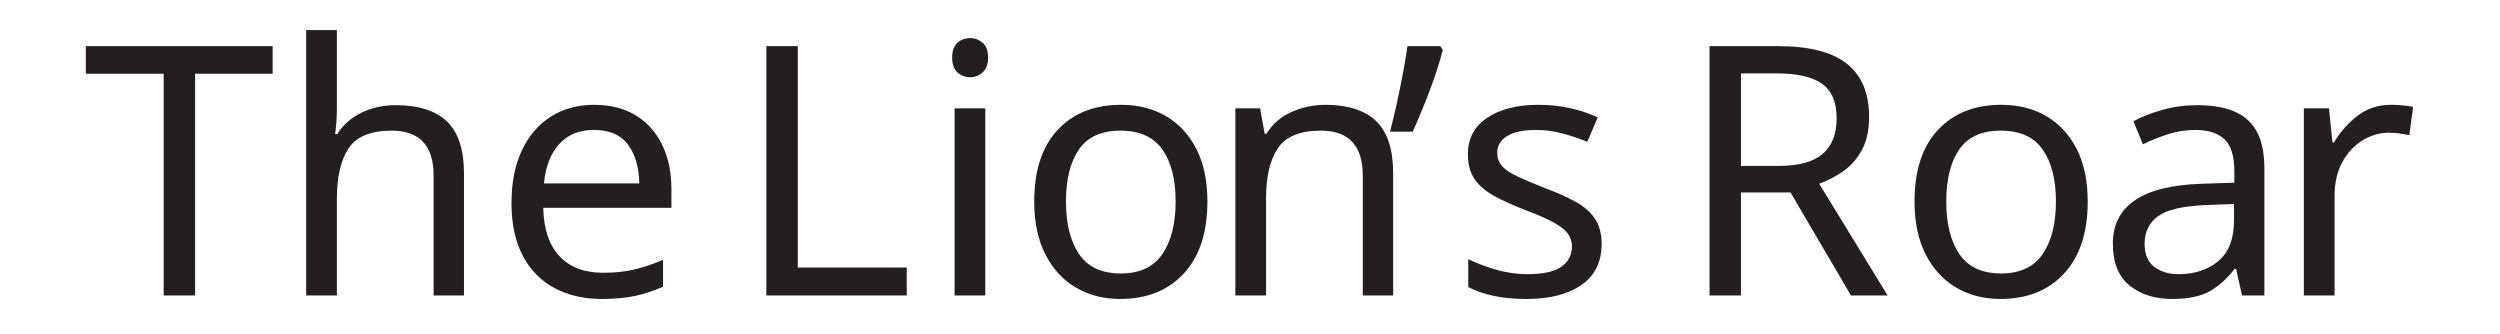
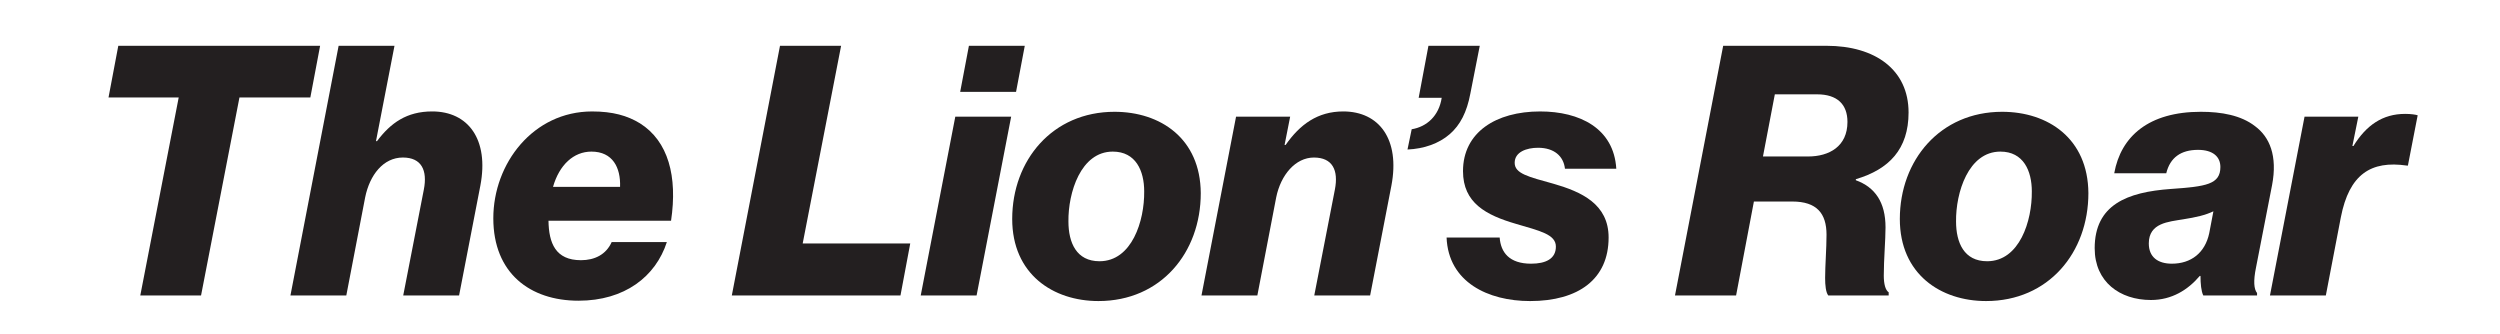
<svg xmlns="http://www.w3.org/2000/svg" id="TypeOnly" viewBox="0 0 3000 400">
  <defs>
    <style>
      .cls-1 {
-         letter-spacing: -.04em;
-       }
- 
-       .cls-2 {
-         letter-spacing: -.02em;
-       }
- 
-       .cls-3 {
-         letter-spacing: -.03em;
-       }
- 
-       .cls-4 {
        fill: #231f20;
-         font-family: NHaasGroteskDSPro-76BdIt, 'Neue Haas Grotesk Display Pro';
-         font-size: 419.03px;
-       }
- 
-       .cls-5 {
-         letter-spacing: 0em;
-       }
- 
-       .cls-6 {
-         letter-spacing: 0em;
      }
    </style>
  </defs>
-   <text class="cls-4" transform="translate(98.79 354.56)">
-     <tspan x="0" y="0">The </tspan>
-     <tspan class="cls-6" x="780.22" y="0">L</tspan>
-     <tspan x="1011.1" y="0">io</tspan>
-     <tspan class="cls-1" x="1347.99" y="0">n</tspan>
-     <tspan class="cls-3" x="1564.21" y="0">’</tspan>
-     <tspan x="1641.31" y="0">s </tspan>
-     <tspan class="cls-3" x="1912" y="0">R</tspan>
-     <tspan class="cls-5" x="2175.57" y="0">o</tspan>
-     <tspan class="cls-2" x="2417.33" y="0">a</tspan>
-     <tspan x="2630.2" y="0">r</tspan>
-   </text>
+   <path class="cls-1" d="M214.44,116.97h-84.22l11.73-62.02h242.19l-11.73,62.02h-85.06l-46.09,237.58h-72.91l46.09-237.58Z" />
+   <path class="cls-1" d="M406.35,54.95h67.04l-22.21,114.39h1.26c16.34-21.79,35.62-35.62,66.21-35.62,43.16,0,68.3,33.52,57.82,88.83l-25.56,131.99h-67.04l24.72-126.96c4.61-23.47-2.93-38.55-25.14-38.55-23.46,0-39.81,20.95-45.25,47.77l-22.63,117.75h-67.04L406.35,54.95Z" />
+   <path class="cls-1" d="M658.18,264.89c.42,26.82,8.38,47.35,38.97,47.35,16.34,0,30.17-6.7,36.87-21.79h66.21c-13.41,41.48-50.7,70.4-106.01,70.4-58.24,0-102.24-33.1-102.24-98.89s47.77-128.22,118.58-128.22c24.72,0,42.32,5.03,57.41,14.25,33.94,21.37,45.25,63.69,37.29,116.91h-147.08Zm5.45-40.65h80.45c.84-23.05-8.8-42.32-34.36-42.32-21.37,0-38.55,15.92-46.09,42.32Z" />
+   <path class="cls-1" d="M936,54.95h73.33l-46.09,237.17h129.06l-11.73,62.43h-202.39l57.82-299.6Z" />
+   <path class="cls-1" d="M1146.35,140.02h67.04l-41.48,214.54h-67.04l41.48-214.54Zm16.34-85.06h67.04l-10.48,55.31h-67.04l10.48-55.31Z" />
+   <path class="cls-1" d="M1214.65,262.79c0-70.4,48.19-128.64,122.77-128.64,54.89,0,103.08,31.85,103.5,97.63,0,71.23-47.77,129.48-122.77,129.48-54.47,0-103.5-32.26-103.5-98.47Zm158.39-33.1c0-24.72-10.06-47.77-37.71-47.77-38.55,0-53.63,49.44-53.22,83.8,0,25.56,9.64,47.77,37.29,47.77,38.97,0,54.05-48.61,53.63-83.8Z" />
+   <path class="cls-1" d="M1483.24,140.02h64.95l-6.7,33.94h1.26c17.18-24.72,38.55-40.23,69.14-40.23,43.16,0,68.3,33.52,57.83,88.83l-25.56,131.99h-67.04l24.72-126.96c4.61-23.47-2.93-38.55-25.14-38.55s-39.81,20.95-45.25,47.77l-22.63,117.75h-67.04l41.48-214.54Z" />
+   <path class="cls-1" d="M1694.01,155.1c18.02-2.93,32.68-15.92,36.04-37.71h-27.66l11.73-62.43h61.6l-11.31,57.41c-4.19,22.21-12.15,37.71-24.72,48.61-12.99,11.31-31.01,17.6-50.7,18.44l5.03-24.3Z" />
+   <path class="cls-1" d="M1735.91,285h63.69c1.26,17.6,11.31,31.43,37.71,31.43,17.6,0,29.75-5.87,29.75-20.53s-19.28-18.86-47.77-27.24c-36.04-10.48-63.69-25.14-63.69-63.27,0-46.51,39.39-71.65,92.6-71.65,47.35,0,88.41,20.11,91.35,68.72h-61.6c-1.68-15.08-12.99-25.14-32.26-25.14-13.83,0-28.08,5.03-28.08,18.02s16.34,16.76,46.51,25.14c33.52,9.64,66.21,24.3,66.21,64.53,0,49.86-36.04,76.26-94.28,76.26-50.28,0-98.05-22.63-100.15-76.26Z" />
+   <path class="cls-1" d="M2067.78,54.95h124.03c58.66,0,98.47,28.91,98.47,80.03,0,44-23.46,68.3-63.27,80.03v1.26c23.05,8.38,35.62,26.4,35.62,56.57,0,15.08-2.09,38.55-2.09,57.83,0,10.48,2.09,17.6,5.87,20.11v3.77h-72.49c-2.93-3.77-3.77-12.15-3.77-20.95,0-15.08,1.68-35.2,1.68-51.96,0-25.56-11.73-39.81-41.06-39.81h-46.09l-21.37,112.72h-73.33l57.83-299.6Zm47.77,132.83h54.05c25.56,0,47.35-12.15,47.35-41.48,0-20.95-12.15-33.1-36.45-33.1h-50.7l-14.25,74.59Z" />
+   <path class="cls-1" d="M2279.8,262.79c0-70.4,48.19-128.64,122.77-128.64,54.89,0,103.08,31.85,103.5,97.63,0,71.23-47.77,129.48-122.77,129.48-54.47,0-103.5-32.26-103.5-98.47Zm158.39-33.1c0-24.72-10.06-47.77-37.71-47.77-38.55,0-53.63,49.44-53.22,83.8,0,25.56,9.64,47.77,37.29,47.77,38.97,0,54.05-48.61,53.63-83.8Z" />
+   <path class="cls-1" d="M2513.61,297.99c0-52.38,38.97-67.46,91.35-71.23,42.32-2.93,59.5-5.45,59.5-26.4,0-12.15-8.8-20.53-26.82-20.53-20.53,0-33.52,9.22-38.13,28.07h-62.43c7.96-44.42,41.48-73.75,103.92-73.75,24.72,0,48.19,4.19,64.95,17.18,17.6,12.99,27.24,35.62,20.53,70.81l-19.27,98.89c-3.35,16.34-2.51,25.98,1.26,30.59v2.93h-64.53c-2.51-5.03-3.35-14.25-3.35-23.46h-.84c-14.25,16.76-33.52,28.91-58.66,28.91-37.29,0-67.46-21.79-67.46-62.02Zm137.44-18.02l5.03-26.4c-9.64,4.61-20.53,7.12-36.46,9.64-17.18,2.93-41.06,4.19-41.06,28.91,0,16.76,11.31,24.3,27.66,24.3,23.05,0,39.81-12.99,44.83-36.46Z" />
+   <path class="cls-1" d="M2765.45,140.02h64.53l-7.12,35.2h1.26c15.5-25.14,35.2-38.55,62.01-38.55,7.12,0,12.57,.84,15.08,1.68l-11.73,60.34h-1.26c-43.16-6.29-69.14,10.48-79.2,62.02l-18.02,93.86h-67.04l41.48-214.54Z" />
</svg>
